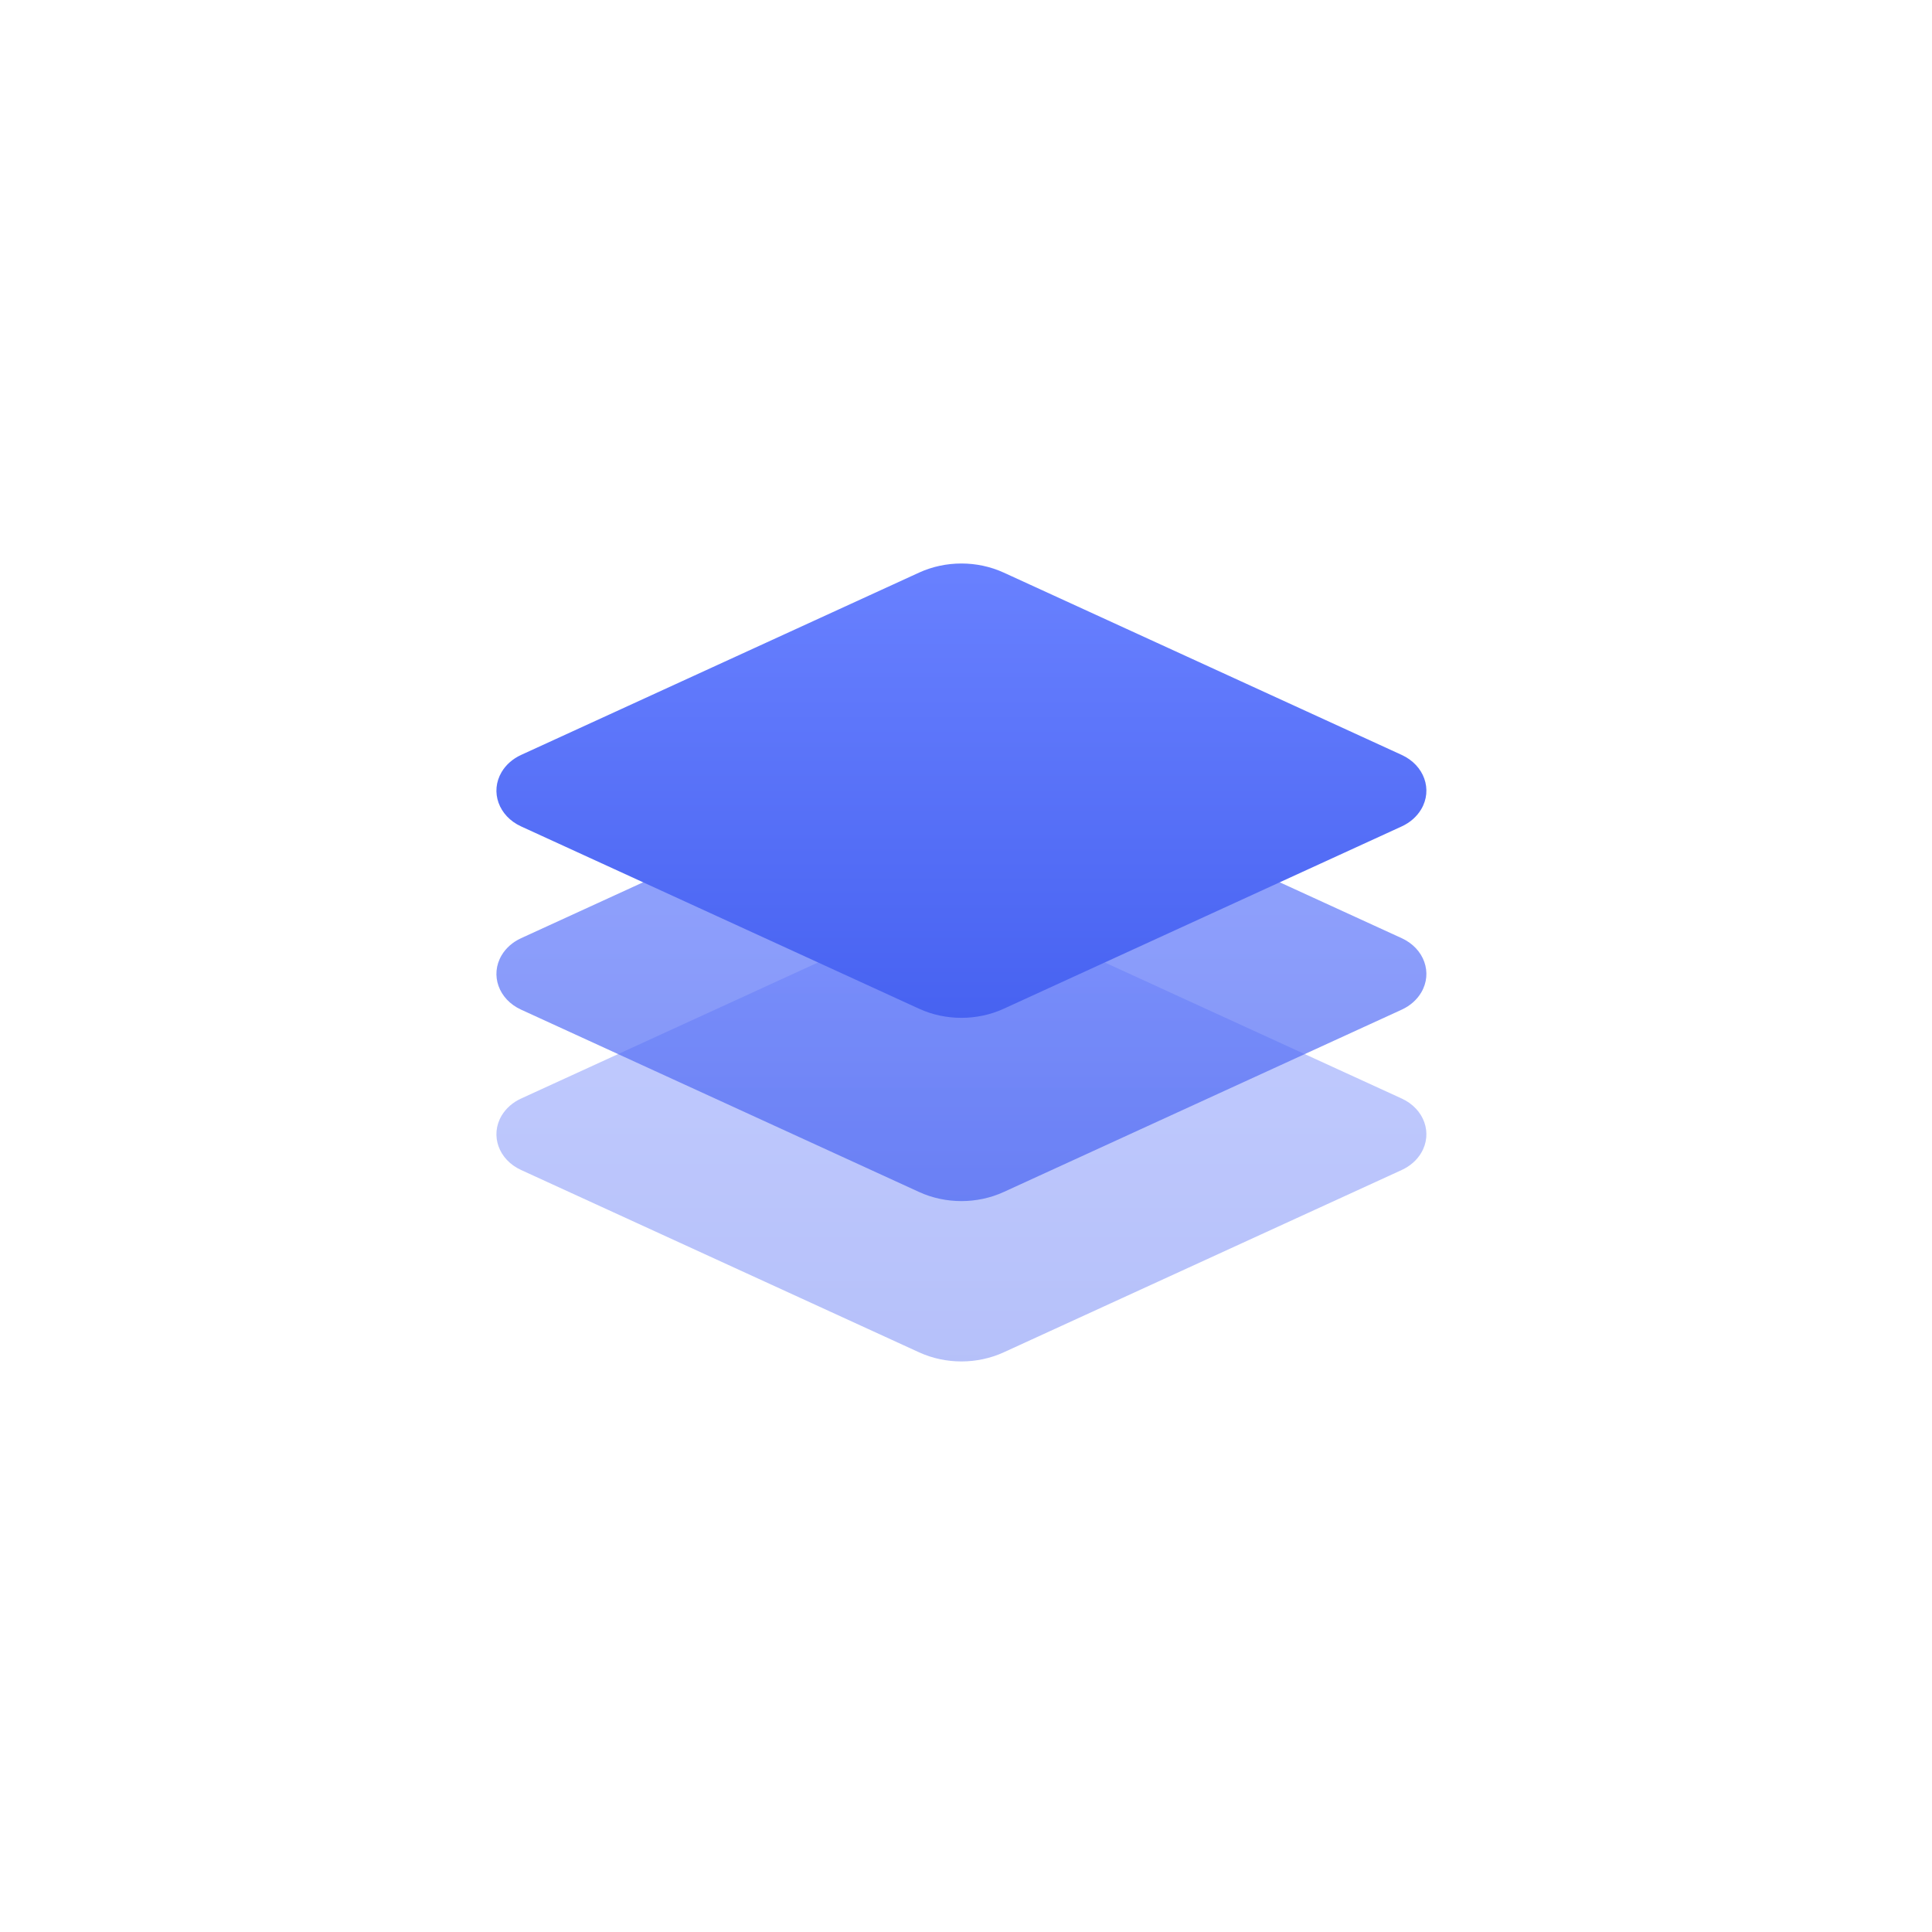
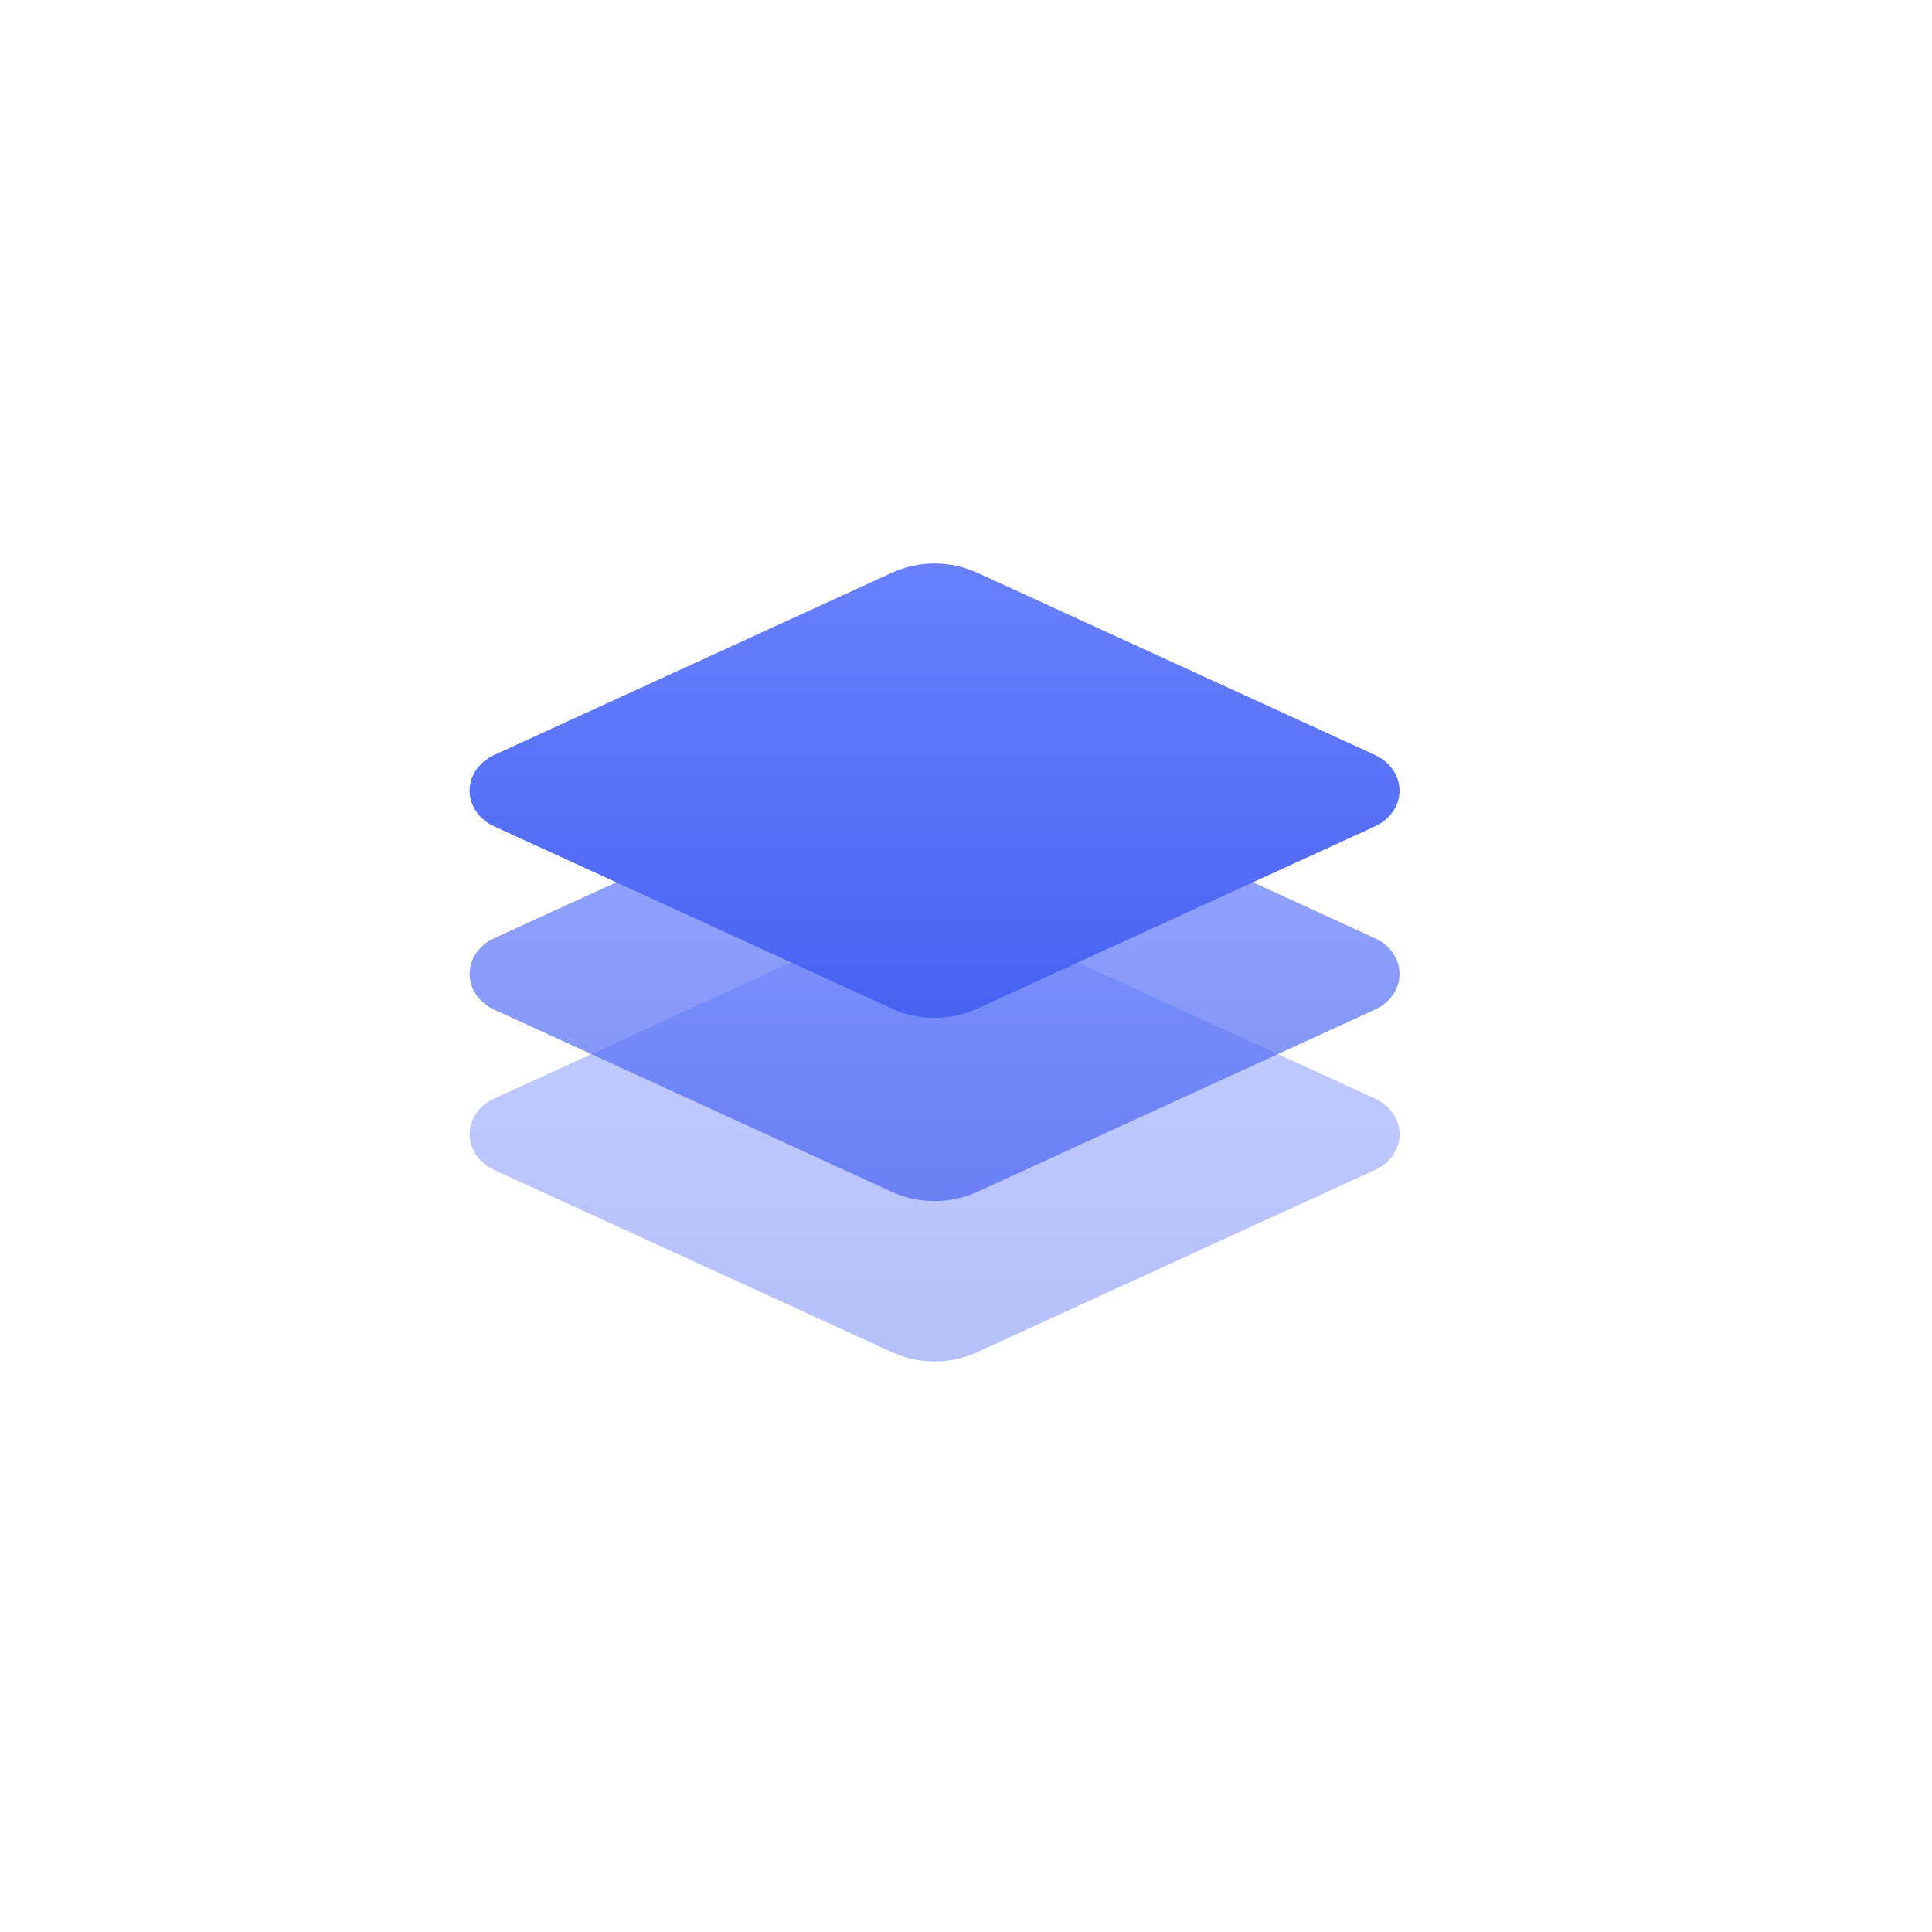
<svg xmlns="http://www.w3.org/2000/svg" width="144px" height="144px" viewBox="0 0 144 144" version="1.1">
  <defs>
    <linearGradient x1="50%" y1="0%" x2="50%" y2="100%" id="linearGradient-1">
      <stop stop-color="#6981FF" offset="0%" />
      <stop stop-color="#4762F1" offset="100%" />
    </linearGradient>
  </defs>
  <g id="首页" stroke="none" stroke-width="1" fill="none" fill-rule="evenodd">
-     <g id="图标" transform="translate(-1009, -194)" fill="url(#linearGradient-1)">
-       <g id="loan" transform="translate(1046, 236)">
-         <path d="M37.813,26.289 L67.478,39.879 C69.15,40.645 69.8,42.459 68.928,43.929 C68.605,44.475 68.098,44.92 67.478,45.204 L37.813,58.794 C35.836,59.7 33.48,59.7 31.502,58.794 L1.838,45.204 C0.165,44.438 -0.484,42.625 0.387,41.154 C0.71,40.609 1.217,40.163 1.838,39.879 L31.502,26.289 C33.48,25.383 35.836,25.383 37.813,26.289 Z" id="Rectangle-Copy-2" opacity="0.4" />
-         <path d="M37.813,14.338 L67.478,27.928 C69.15,28.694 69.8,30.507 68.928,31.978 C68.605,32.524 68.098,32.969 67.478,33.253 L37.813,46.843 C35.836,47.749 33.48,47.749 31.502,46.843 L1.838,33.253 C0.165,32.487 -0.484,30.674 0.387,29.203 C0.71,28.657 1.217,28.212 1.838,27.928 L31.502,14.338 C33.48,13.432 35.836,13.432 37.813,14.338 Z" id="Rectangle-Copy" opacity="0.7" />
-         <path d="M37.813,0.679 L67.478,14.269 C69.15,15.036 69.8,16.849 68.928,18.319 C68.605,18.865 68.098,19.31 67.478,19.595 L37.813,33.185 C35.836,34.091 33.48,34.091 31.502,33.185 L1.838,19.595 C0.165,18.828 -0.484,17.015 0.387,15.545 C0.71,14.999 1.217,14.554 1.838,14.269 L31.502,0.679 C33.48,-0.226 35.836,-0.226 37.813,0.679 Z" id="Rectangle" />
-       </g>
+     <g id="图标" transform="translate(35, 42)" fill="url(#linearGradient-1)">
+       <path d="M37.813,26.289 L67.478,39.879 C69.15,40.645 69.8,42.459 68.928,43.929 C68.605,44.475 68.098,44.92 67.478,45.204 L37.813,58.794 C35.836,59.7 33.48,59.7 31.502,58.794 L1.838,45.204 C0.165,44.438 -0.484,42.625 0.387,41.154 C0.71,40.609 1.217,40.163 1.838,39.879 L31.502,26.289 C33.48,25.383 35.836,25.383 37.813,26.289 Z" id="Rectangle-Copy-2" opacity="0.4" />
+       <path d="M37.813,14.338 L67.478,27.928 C69.15,28.694 69.8,30.507 68.928,31.978 C68.605,32.524 68.098,32.969 67.478,33.253 L37.813,46.843 C35.836,47.749 33.48,47.749 31.502,46.843 L1.838,33.253 C0.165,32.487 -0.484,30.674 0.387,29.203 C0.71,28.657 1.217,28.212 1.838,27.928 L31.502,14.338 C33.48,13.432 35.836,13.432 37.813,14.338 Z" id="Rectangle-Copy" opacity="0.7" />
+       <path d="M37.813,0.679 L67.478,14.269 C69.15,15.036 69.8,16.849 68.928,18.319 C68.605,18.865 68.098,19.31 67.478,19.595 L37.813,33.185 C35.836,34.091 33.48,34.091 31.502,33.185 L1.838,19.595 C0.165,18.828 -0.484,17.015 0.387,15.545 C0.71,14.999 1.217,14.554 1.838,14.269 L31.502,0.679 C33.48,-0.226 35.836,-0.226 37.813,0.679 Z" id="Rectangle" />
    </g>
  </g>
</svg>
